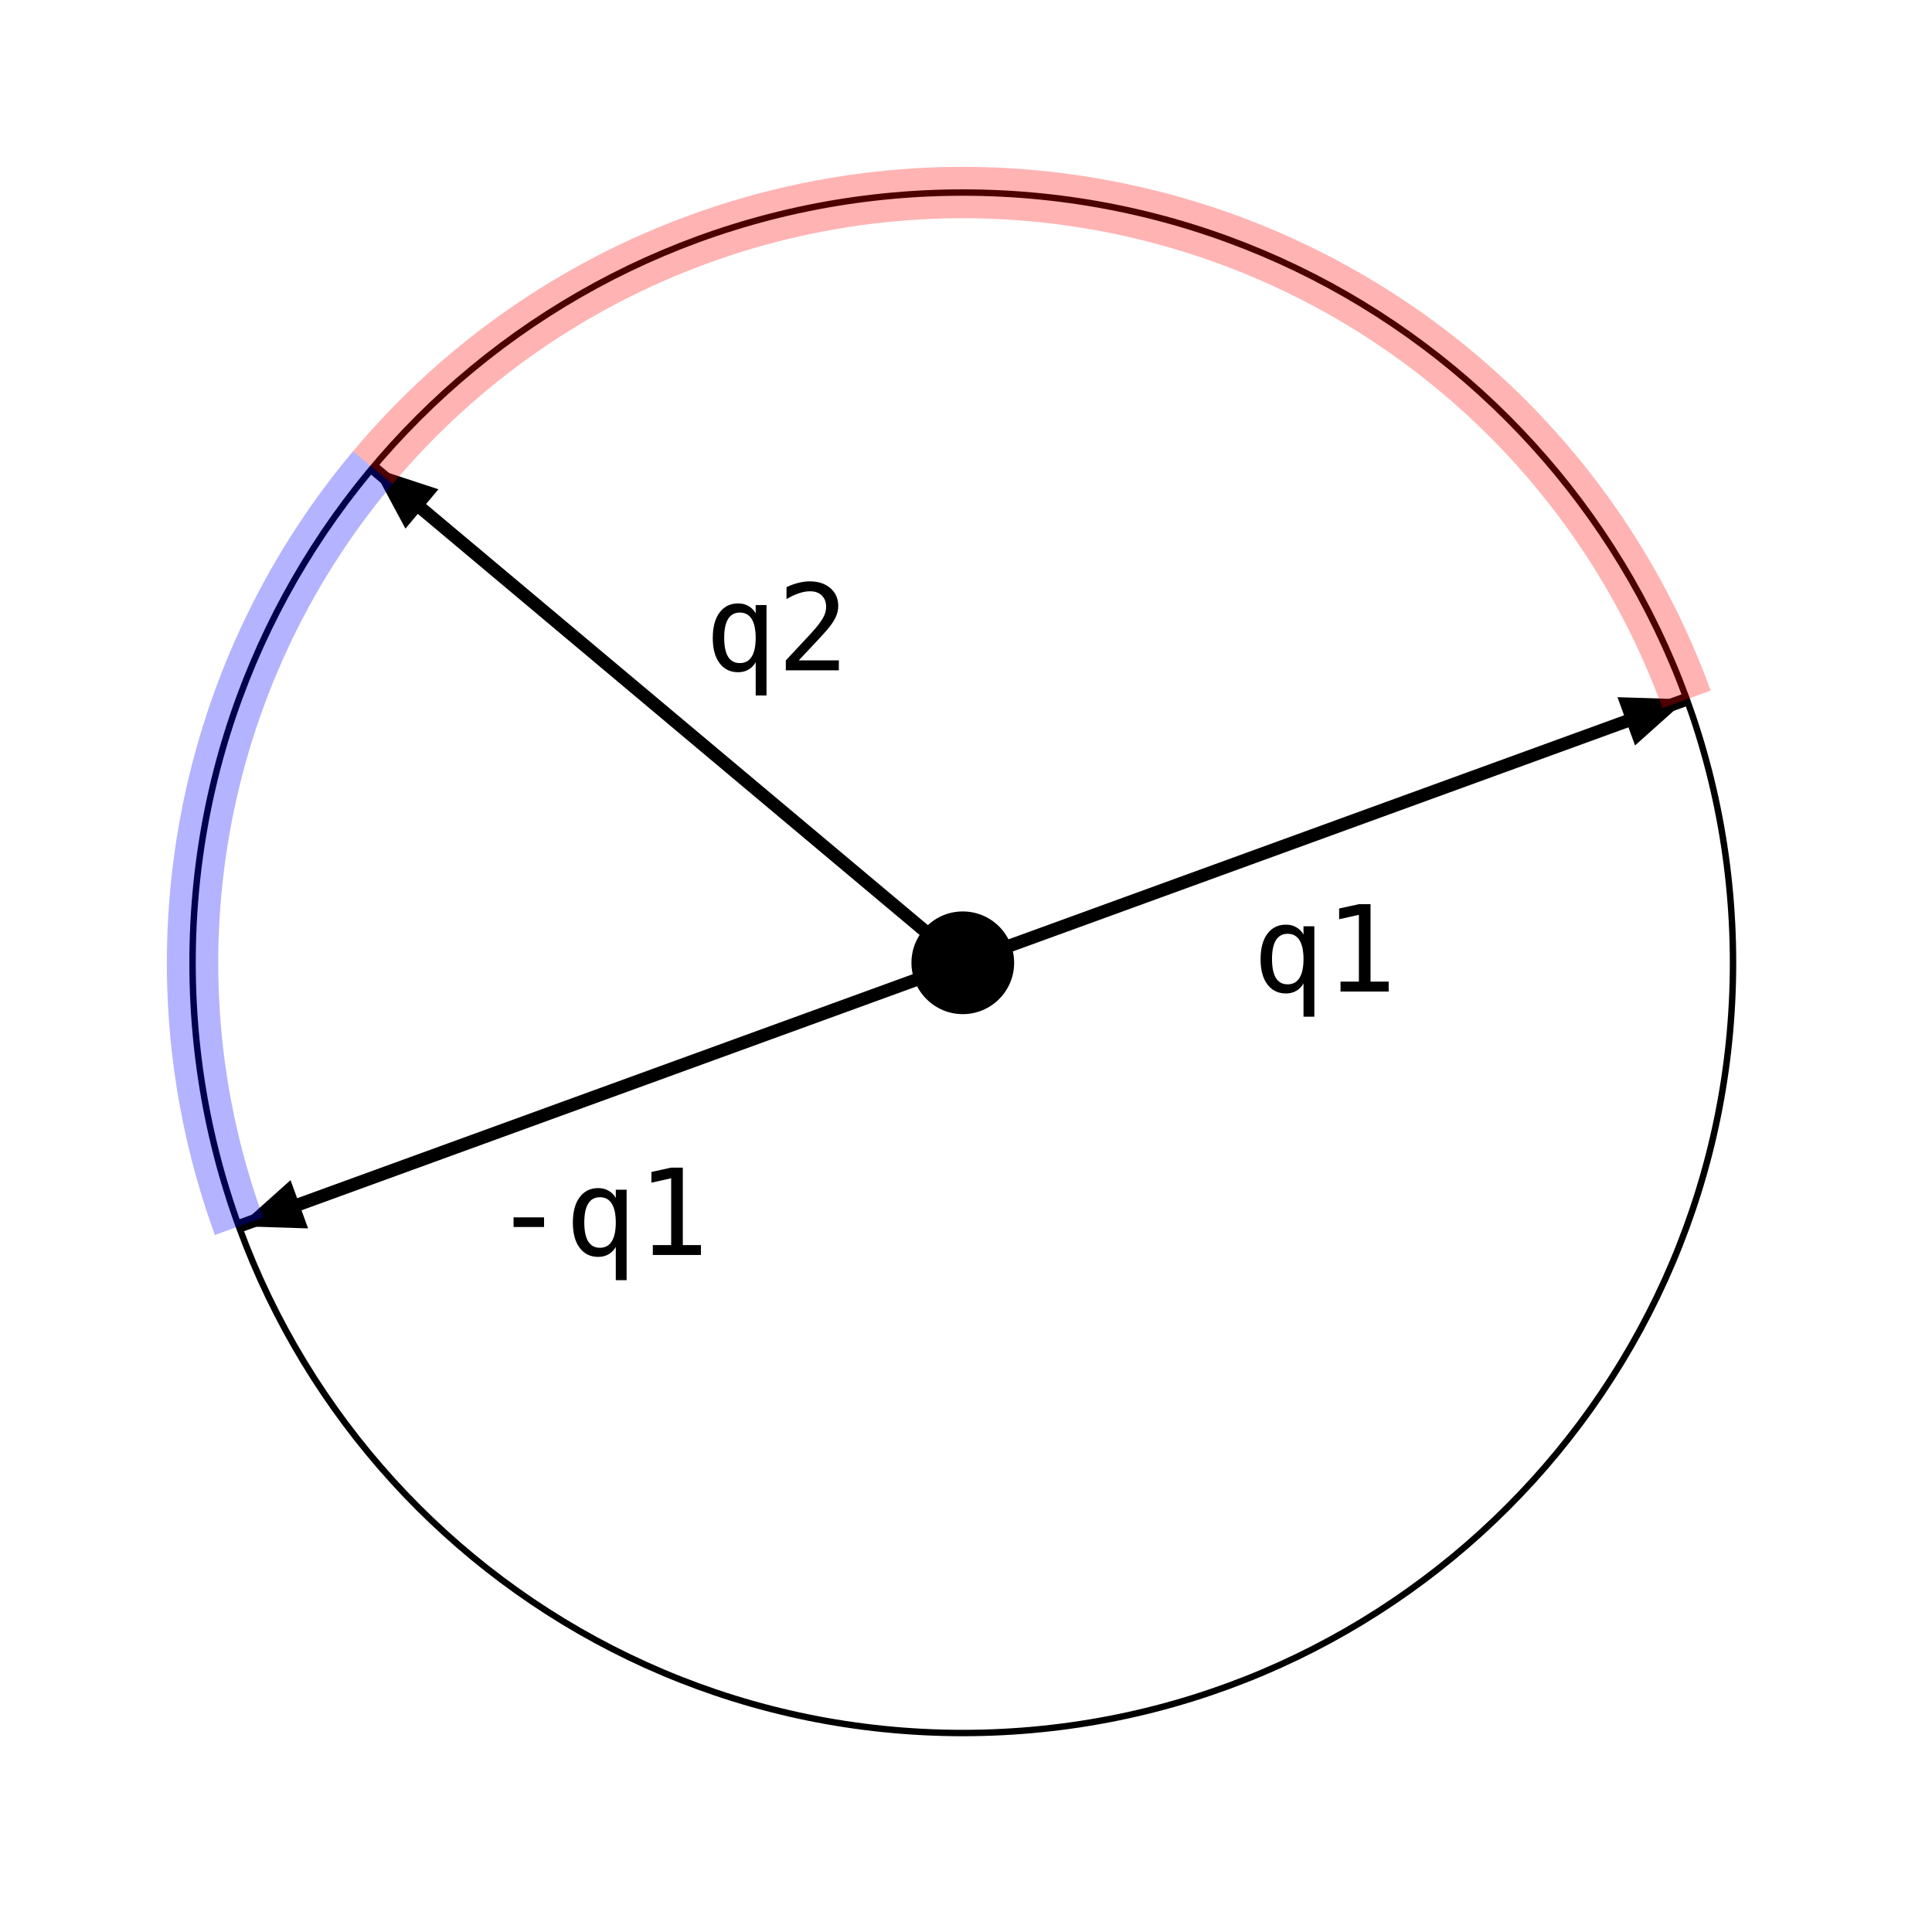
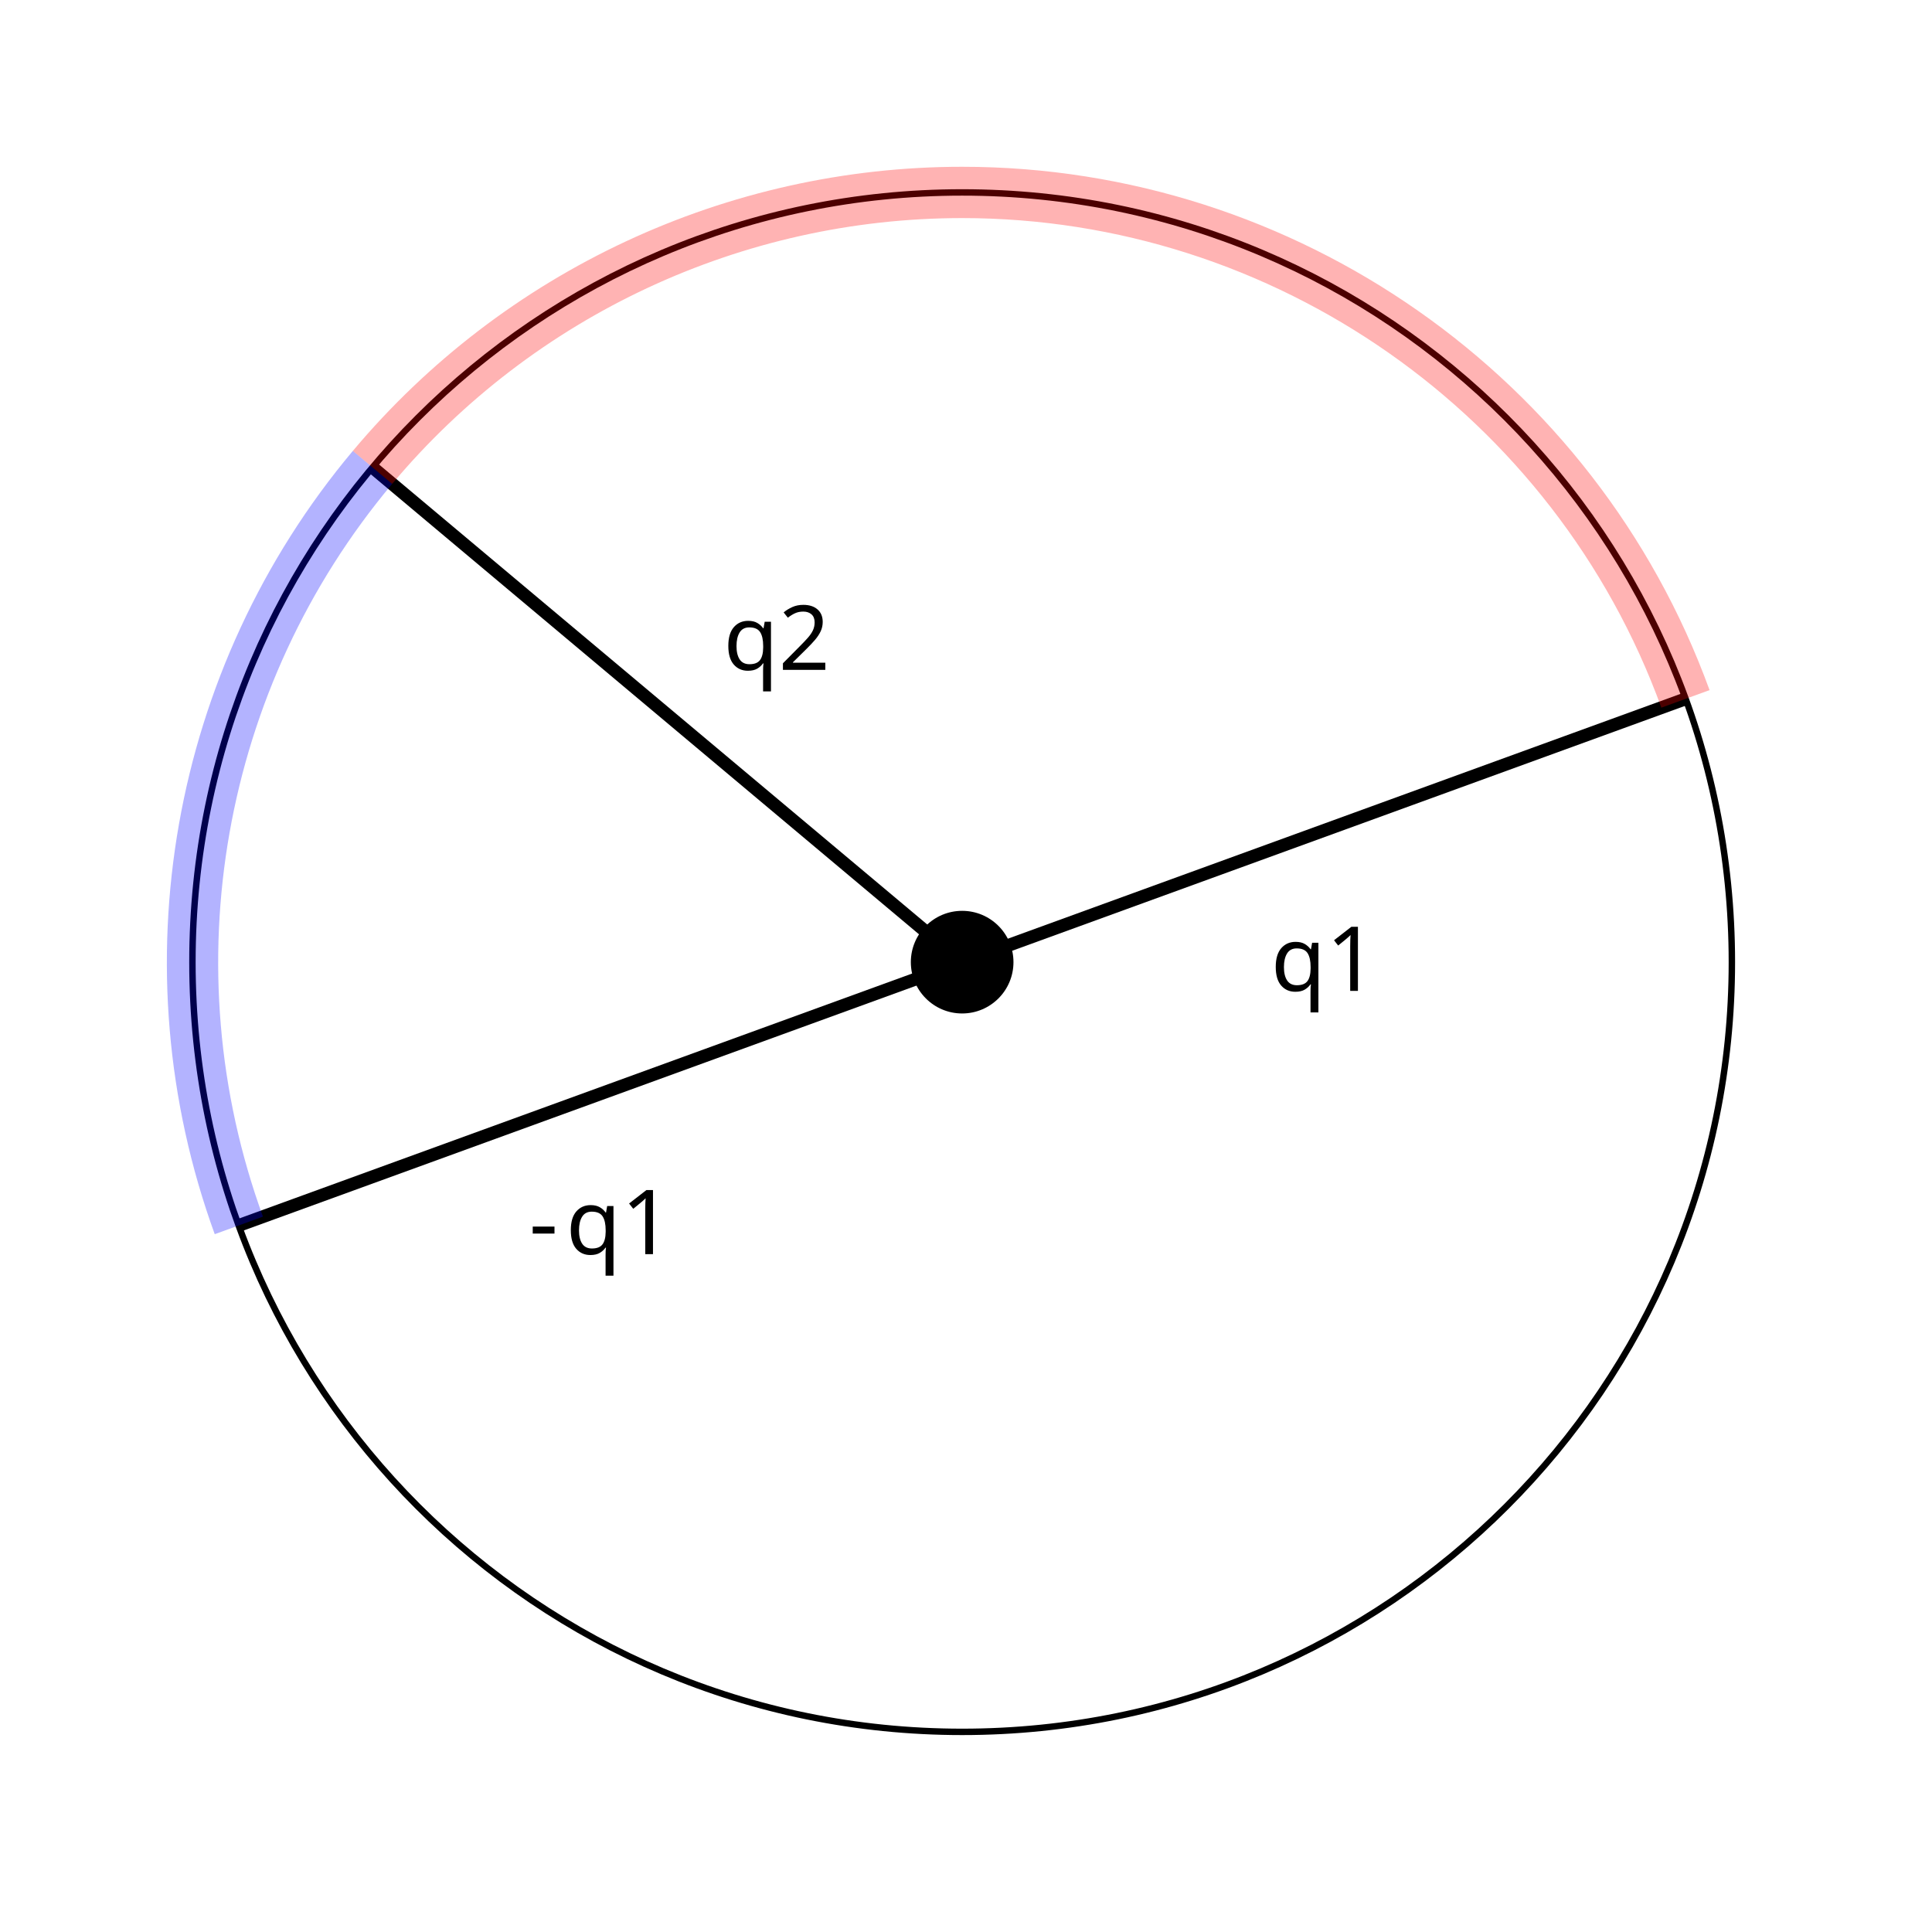
- <svg xmlns="http://www.w3.org/2000/svg" version="1.1" height="301px" width="301px">
-   <style type="text/css">.vector
- {
- 	marker-end: url(#arrow);
- 	stroke: black;
- 	stroke-width: 2px;
- 	fill: none;
- }
- 
- .circle
- {
- 	stroke: black;
- 	fill: none;
- }
- 
- .label
- {
- 	font-family: monospace;
- 	font-size: 14pt;
- 	stroke: none;
- 	text-anchor: middle;
- 	fill: black;
- }
- 
- .arrowhead
- {
- 	fill: black;
- 	stroke: none;
- }
- 
- .center
- {
- 	stroke: none;
- 	fill: black;
- }
- 
- .short_path
- {
- 	stroke-opacity: 0.3;
- 	stroke: blue;
- 	stroke-width: 8px;
- 	fill: none;
- }
- 
- .long_path
- {
- 	stroke-opacity: 0.3;
- 	stroke: red;
- 	stroke-width: 8px;
- 	fill: none;
- }</style>
-   <defs>
-     <g id="g_point">
-       <circle cy="0" cx="0" class="vertex" />
-     </g>
-     <marker markerWidth="10" markerHeight="8" refX="10" refY="4" markerUnits="userSpaceOnUse" orient="auto" id="arrow">
-       <path d="M 10 4 L 0 0 L 0 8 Z" class="arrowhead" />
-     </marker>
-   </defs>
-   <circle r="120" cy="150" cx="150" class="circle" />
-   <line x2="262.763" y2="108.958" y1="150" x1="150" class="vector" />
-   <line x2="58.075" y2="72.865" y1="150" x1="150" class="vector" />
-   <line x2="37.237" y2="191.042" y1="150" x1="150" class="vector" />
-   <path d="M 58.075 72.865 A 120 120 0 0 0 37.237 191.042" class="short_path" />
-   <path d="M 58.075 72.865 A 120 120 0 0 1 262.763 108.958" class="long_path" />
-   <circle r="8" cy="150" cx="150" class="center" />
-   <text y="154.479" x="206.382" class="label">q1</text>
-   <text y="104.433" x="121.037" class="label">q2</text>
-   <text y="195.521" x="93.618" class="label">-q1</text>
+ <svg xmlns="http://www.w3.org/2000/svg" width="1255px" height="1255px" version="1.1" xml:space="preserve" style="fill-rule:evenodd;clip-rule:evenodd;">
+   <circle cx="625" cy="625" r="500" style="fill:none;stroke:#000;stroke-width:4.17px;" />
+   <path d="M625,625l469.846,-171.01" style="fill:none;fill-rule:nonzero;stroke:#000;stroke-width:8.33px;" />
+   <path d="M625,625l-383.022,-321.394" style="fill:none;fill-rule:nonzero;stroke:#000;stroke-width:8.33px;" />
+   <path d="M625,625l-469.846,171.01" style="fill:none;fill-rule:nonzero;stroke:#000;stroke-width:8.33px;" />
+   <path d="M241.978,303.606c-114.681,136.671 -147.844,324.753 -86.824,492.404" style="fill:none;fill-rule:nonzero;stroke:#00f;stroke-opacity:0.3;stroke-width:33.33px;" />
+   <path d="M241.978,303.606c94.946,-113.152 235.313,-178.606 383.022,-178.606c209.706,-0 398.122,131.93 469.846,328.99" style="fill:none;fill-rule:nonzero;stroke:#f00;stroke-opacity:0.3;stroke-width:33.33px;" />
+   <circle cx="625" cy="625" r="33.333" />
+   <text x="825.506px" y="643.662px" style="font-family:'IBMPlexSans-Regular', 'IBM Plex Sans', sans-serif;font-size:58.333px;">q1</text>
+   <text x="469.906px" y="435.136px" style="font-family:'IBMPlexSans-Regular', 'IBM Plex Sans', sans-serif;font-size:58.333px;">q2</text>
+   <text x="343.731px" y="814.672px" style="font-family:'IBMPlexSans-Regular', 'IBM Plex Sans', sans-serif;font-size:58.333px;">-<tspan x="367.589px " y="814.672px ">q</tspan>1</text>
</svg>
